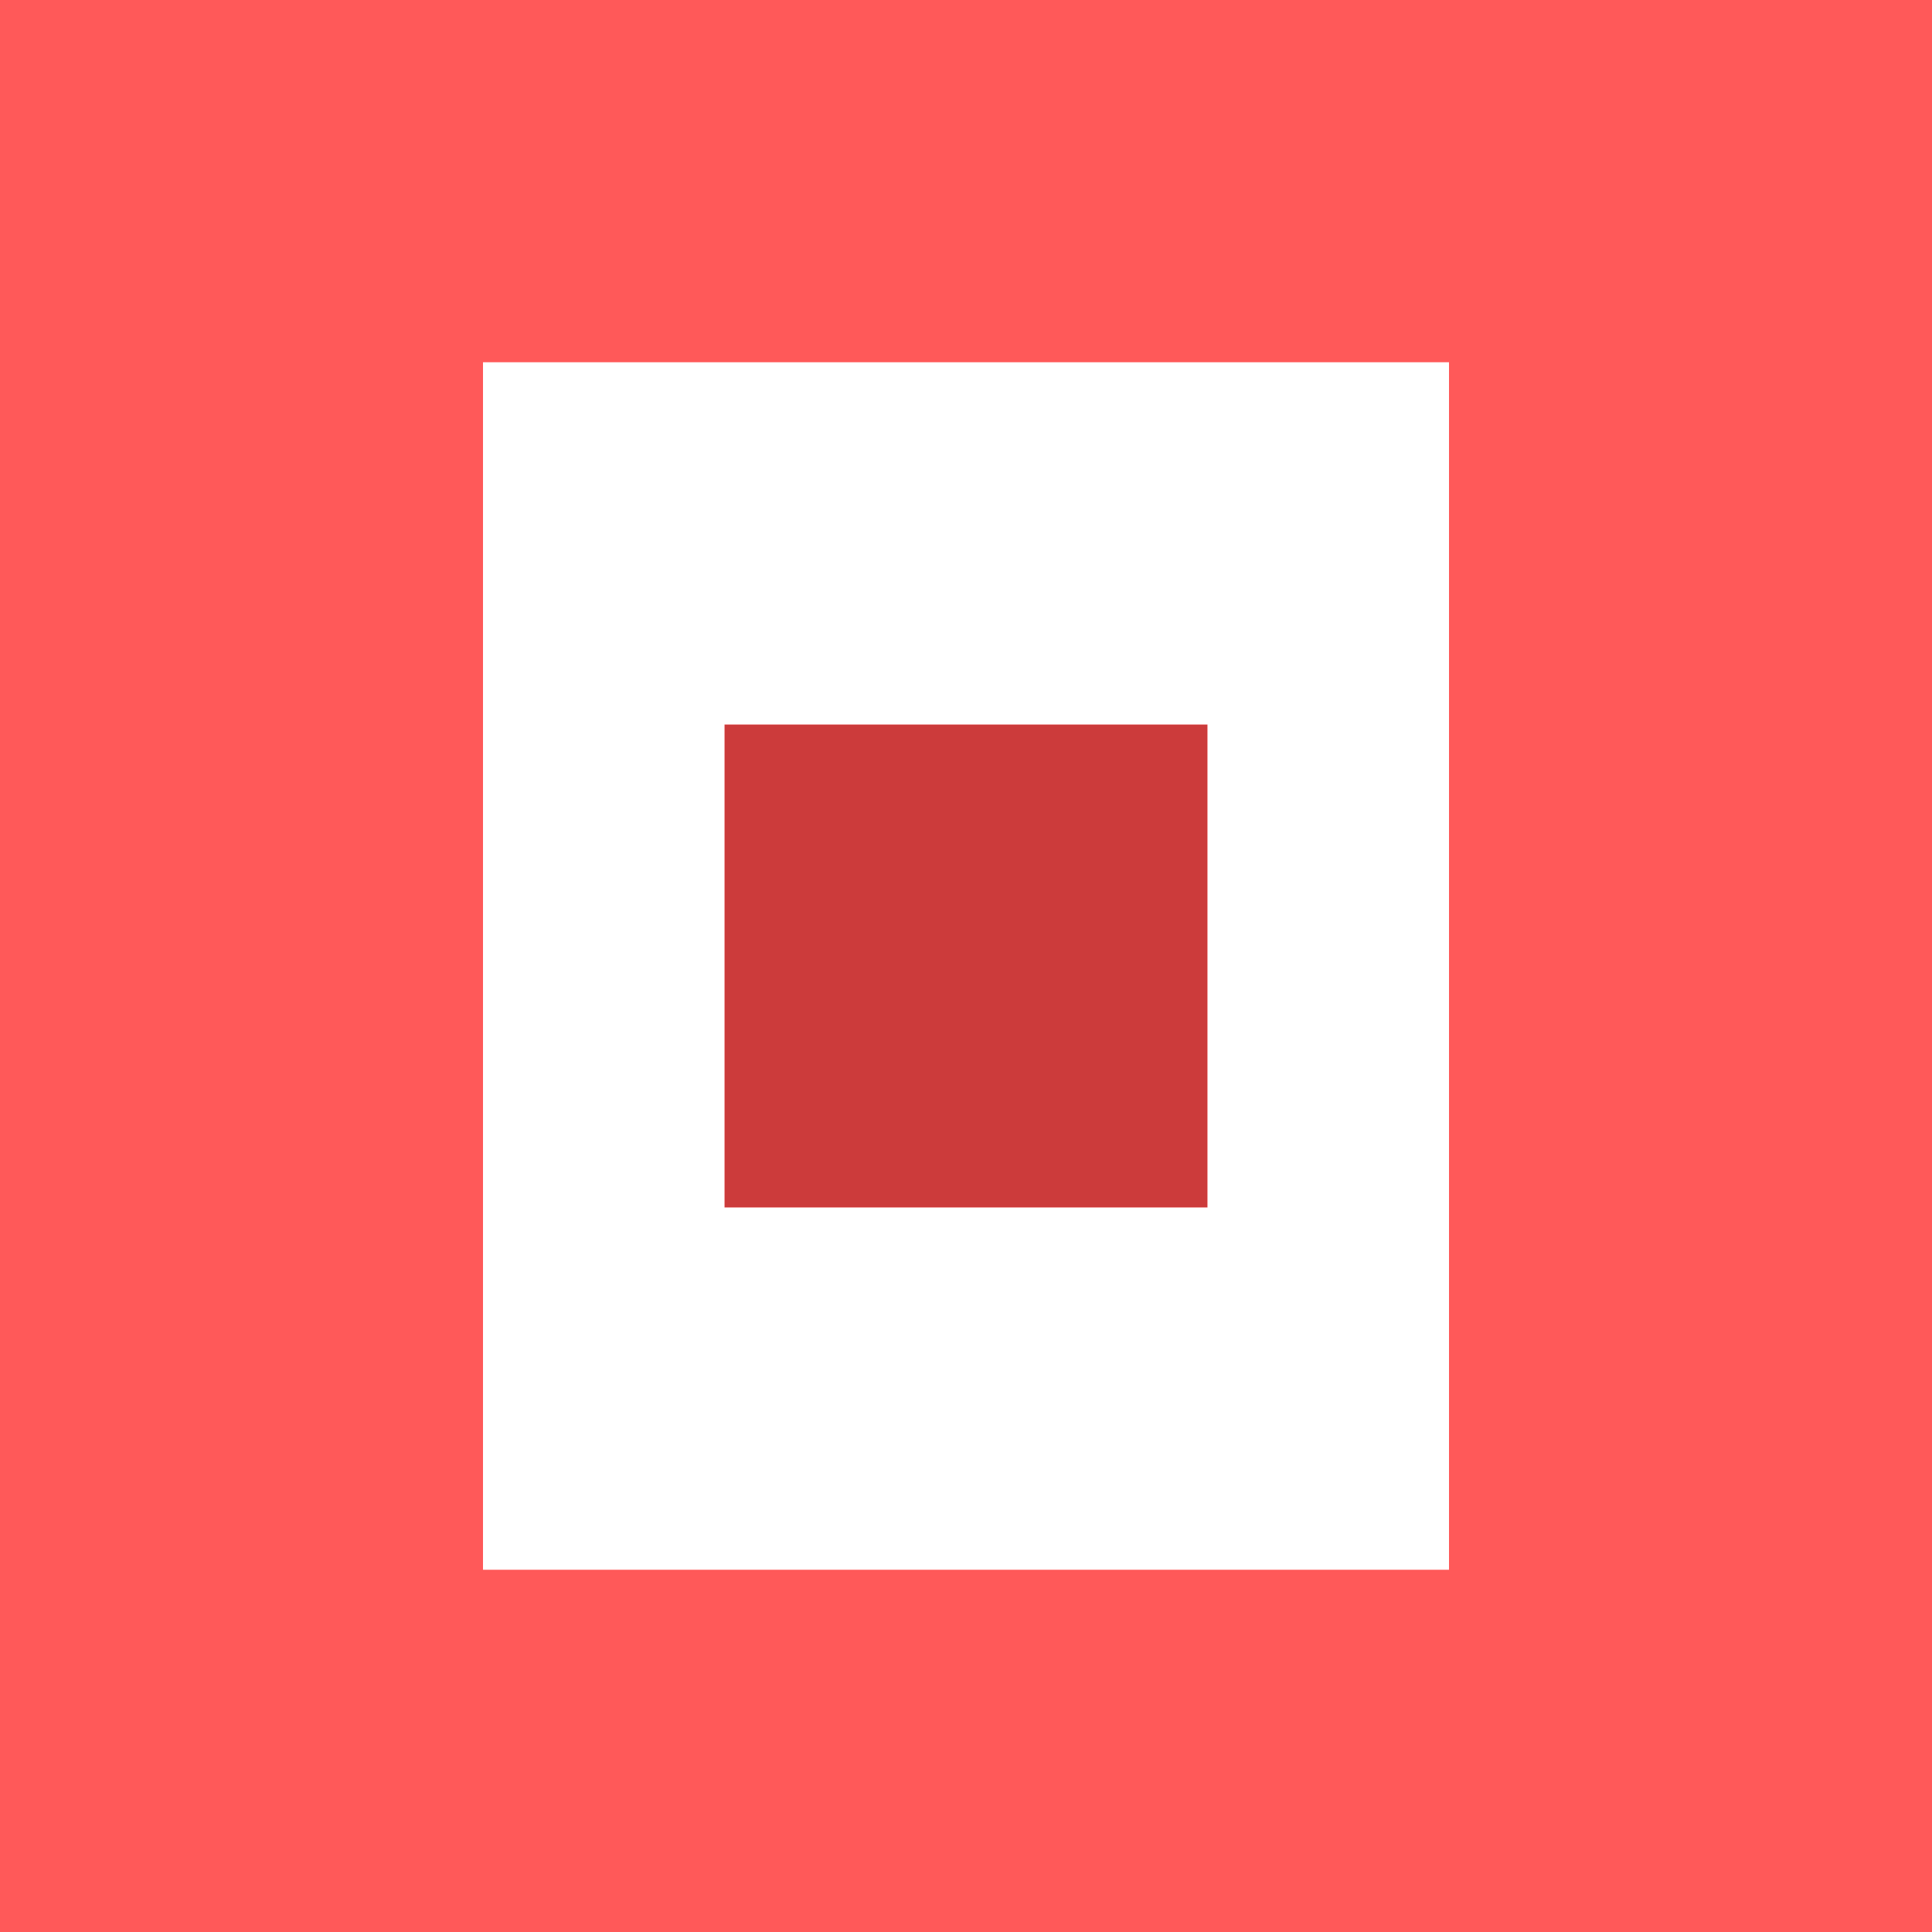
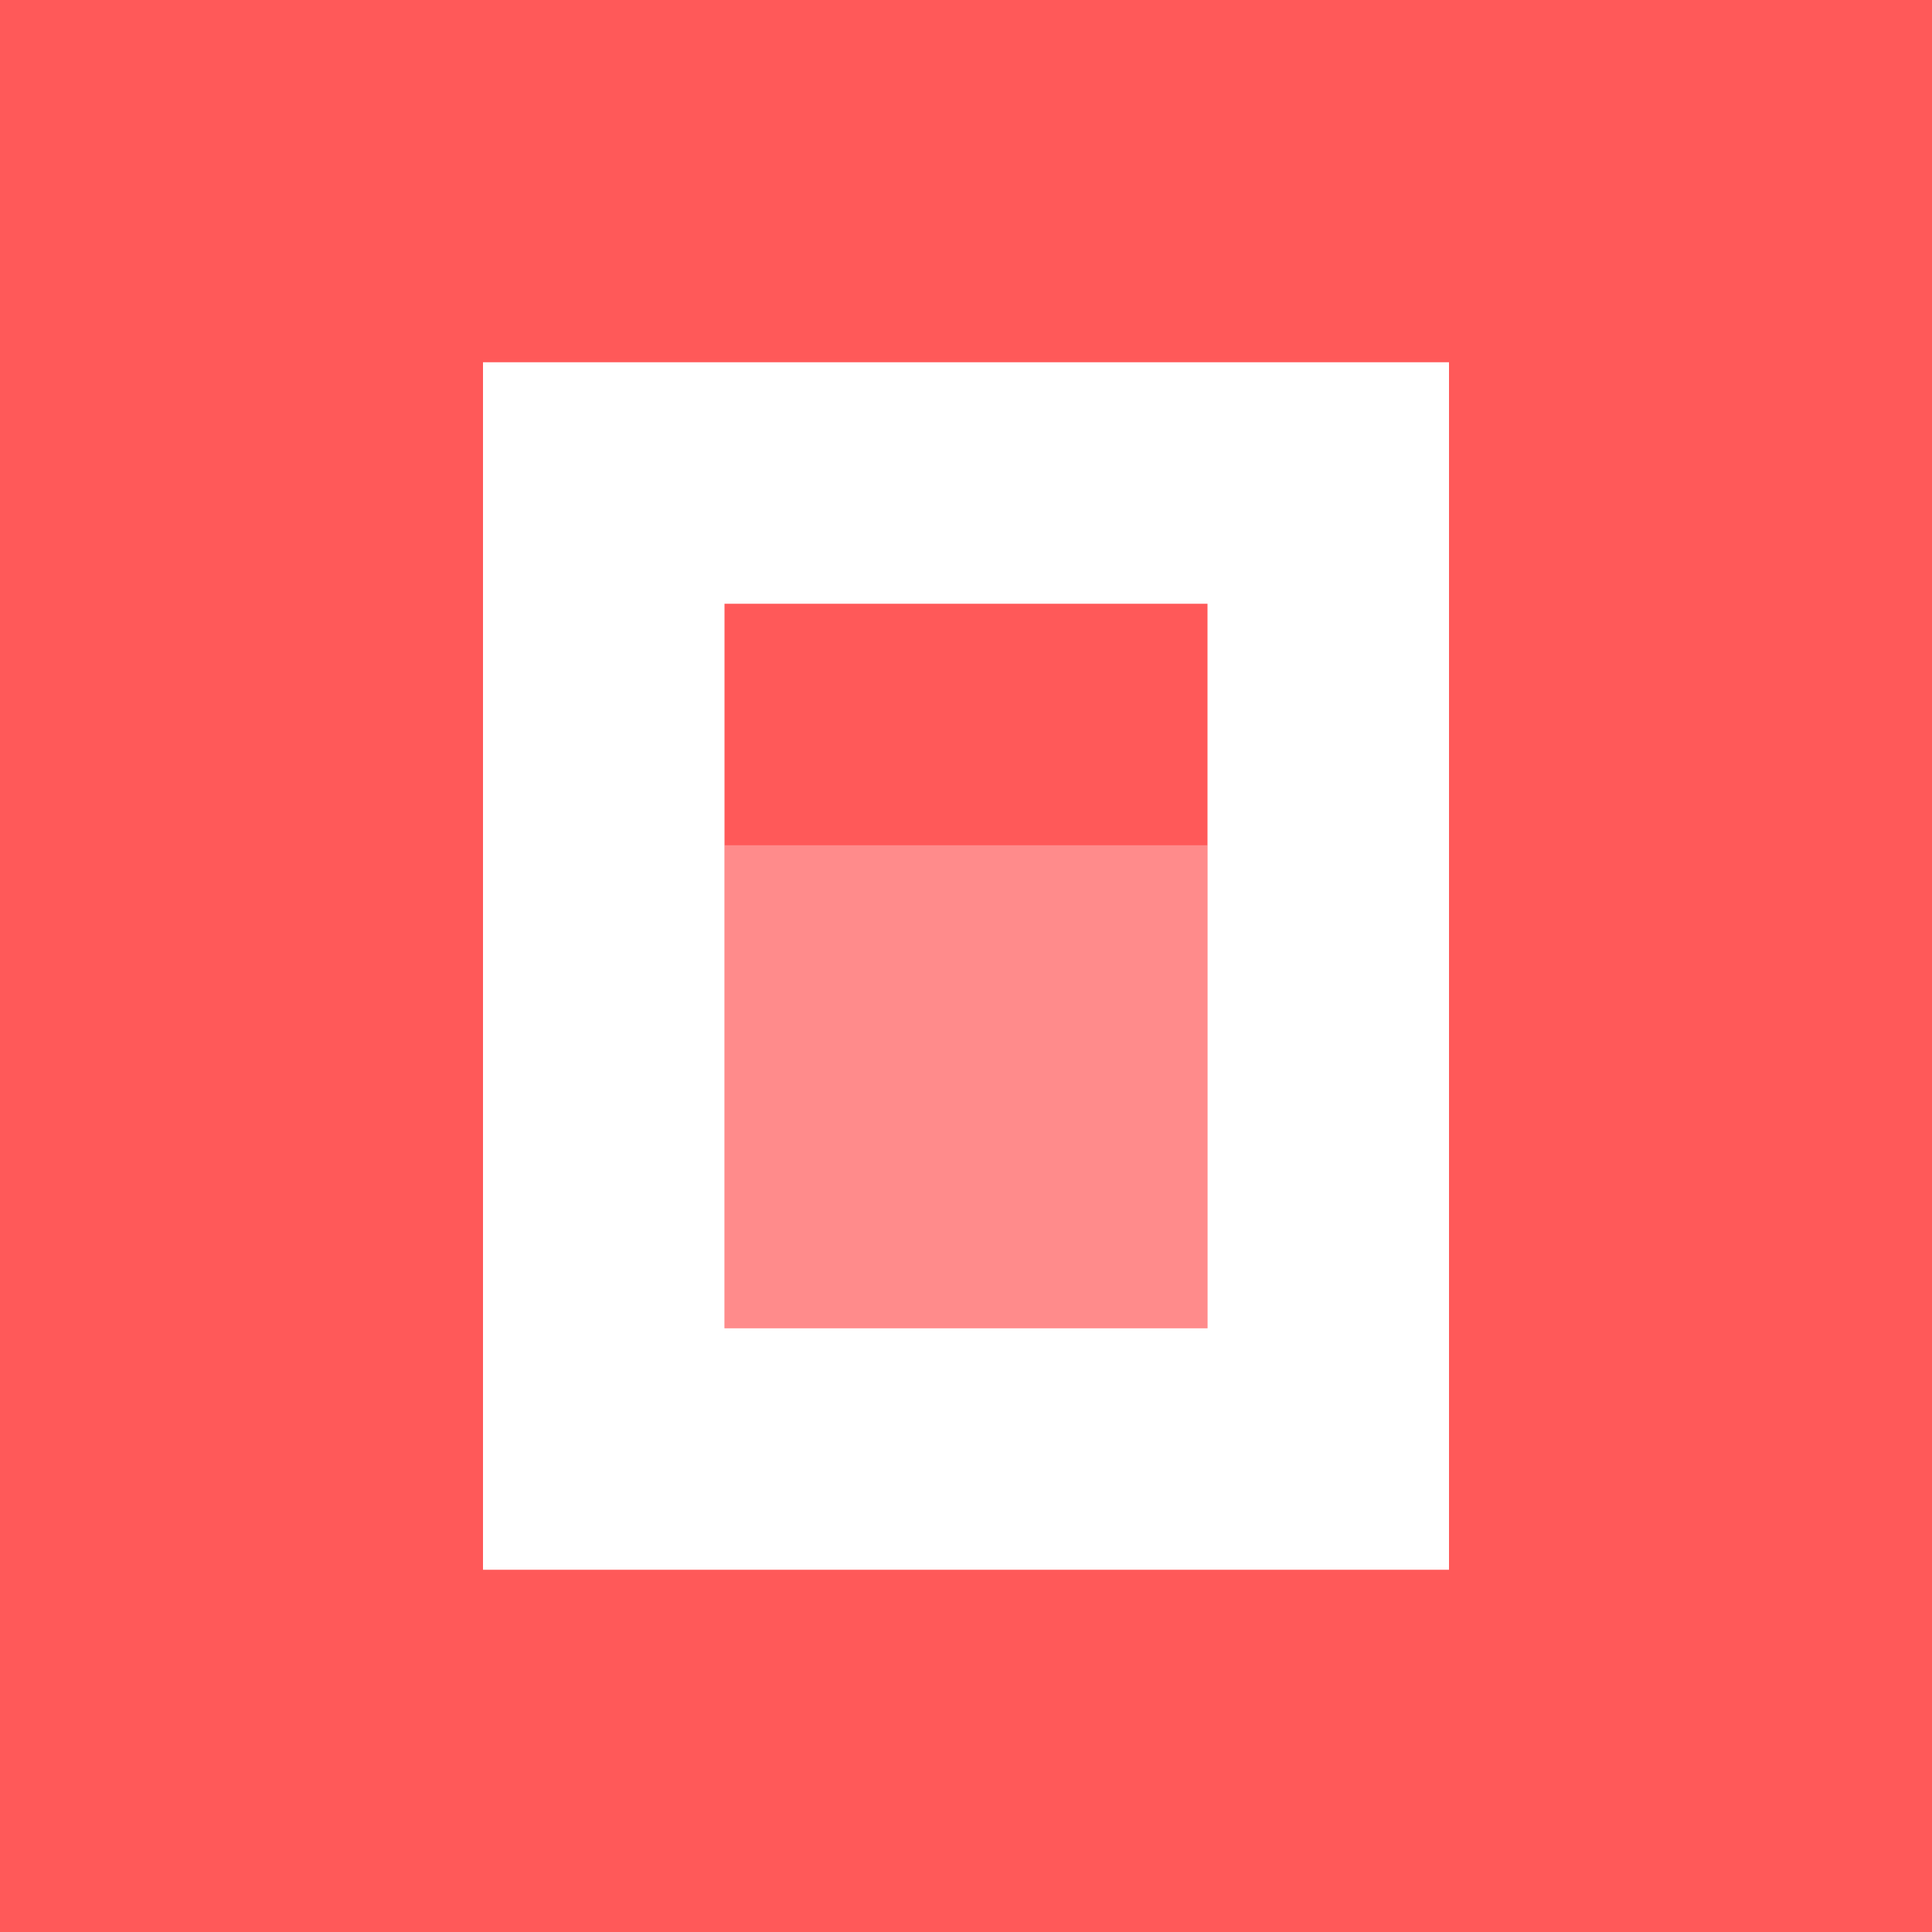
- <svg xmlns="http://www.w3.org/2000/svg" width="512" height="512" viewBox="0 0 512 512" fill="none">
-   <rect width="512" height="512" fill="#ff5959" />
-   <path d="M320 320H192V192H320V320Z" fill="#cc3b3b" />
-   <path fill-rule="evenodd" clip-rule="evenodd" d="M384 416H128V96H384V416ZM320 320H192V192H320V320Z" fill="white" />
+ <svg xmlns="http://www.w3.org/2000/svg" version="1.1" width="512" height="512">
+   <svg width="512" height="512" viewBox="0 0 512 512" fill="none">
+     <rect width="512" height="512" fill="#ff5959" />
+     <path d="M320 224V352H192V224H320Z" fill="#ff8b8b" />
+     <path fill-rule="evenodd" clip-rule="evenodd" d="M384 416H128V96H384V416ZM320 160H192V352H320V160Z" fill="white" />
+   </svg>
+   <style>@media (prefers-color-scheme: light) { :root { filter: none; } }
+ @media (prefers-color-scheme: dark) { :root { filter: none; } }
+ </style>
</svg>
